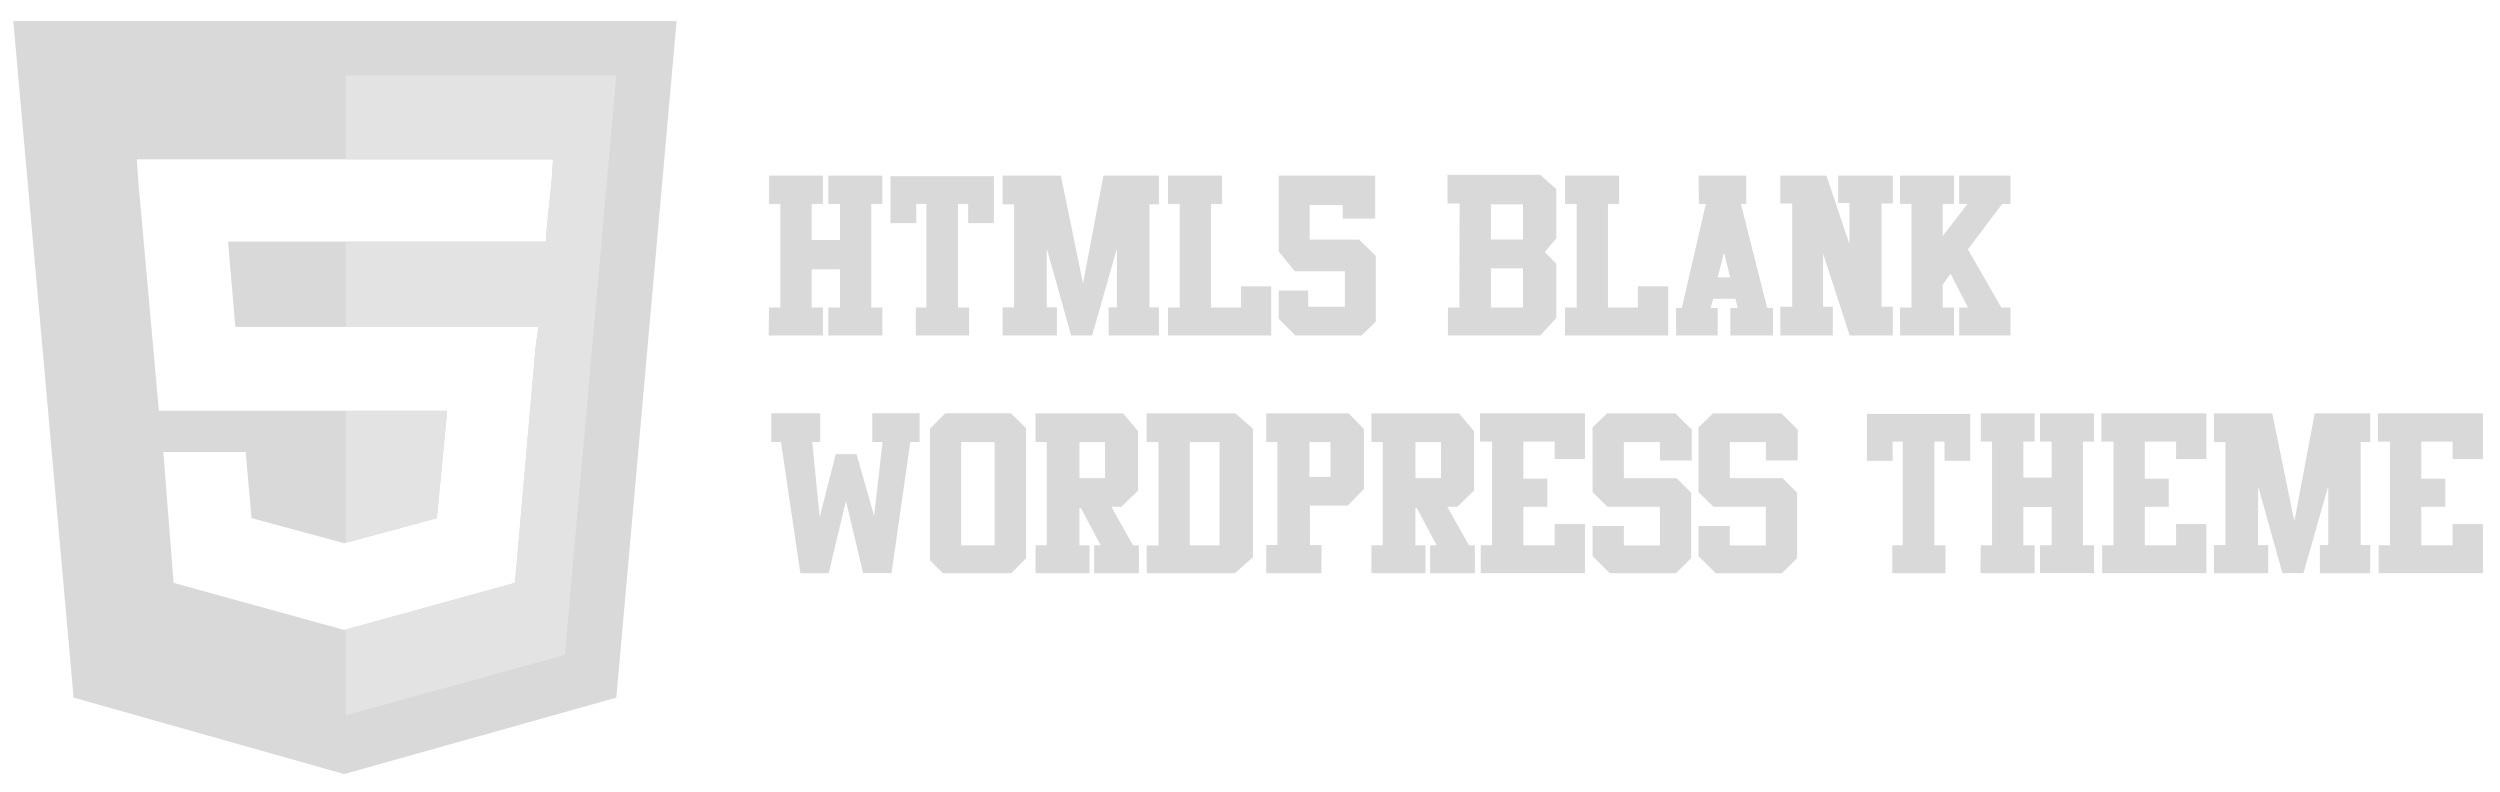
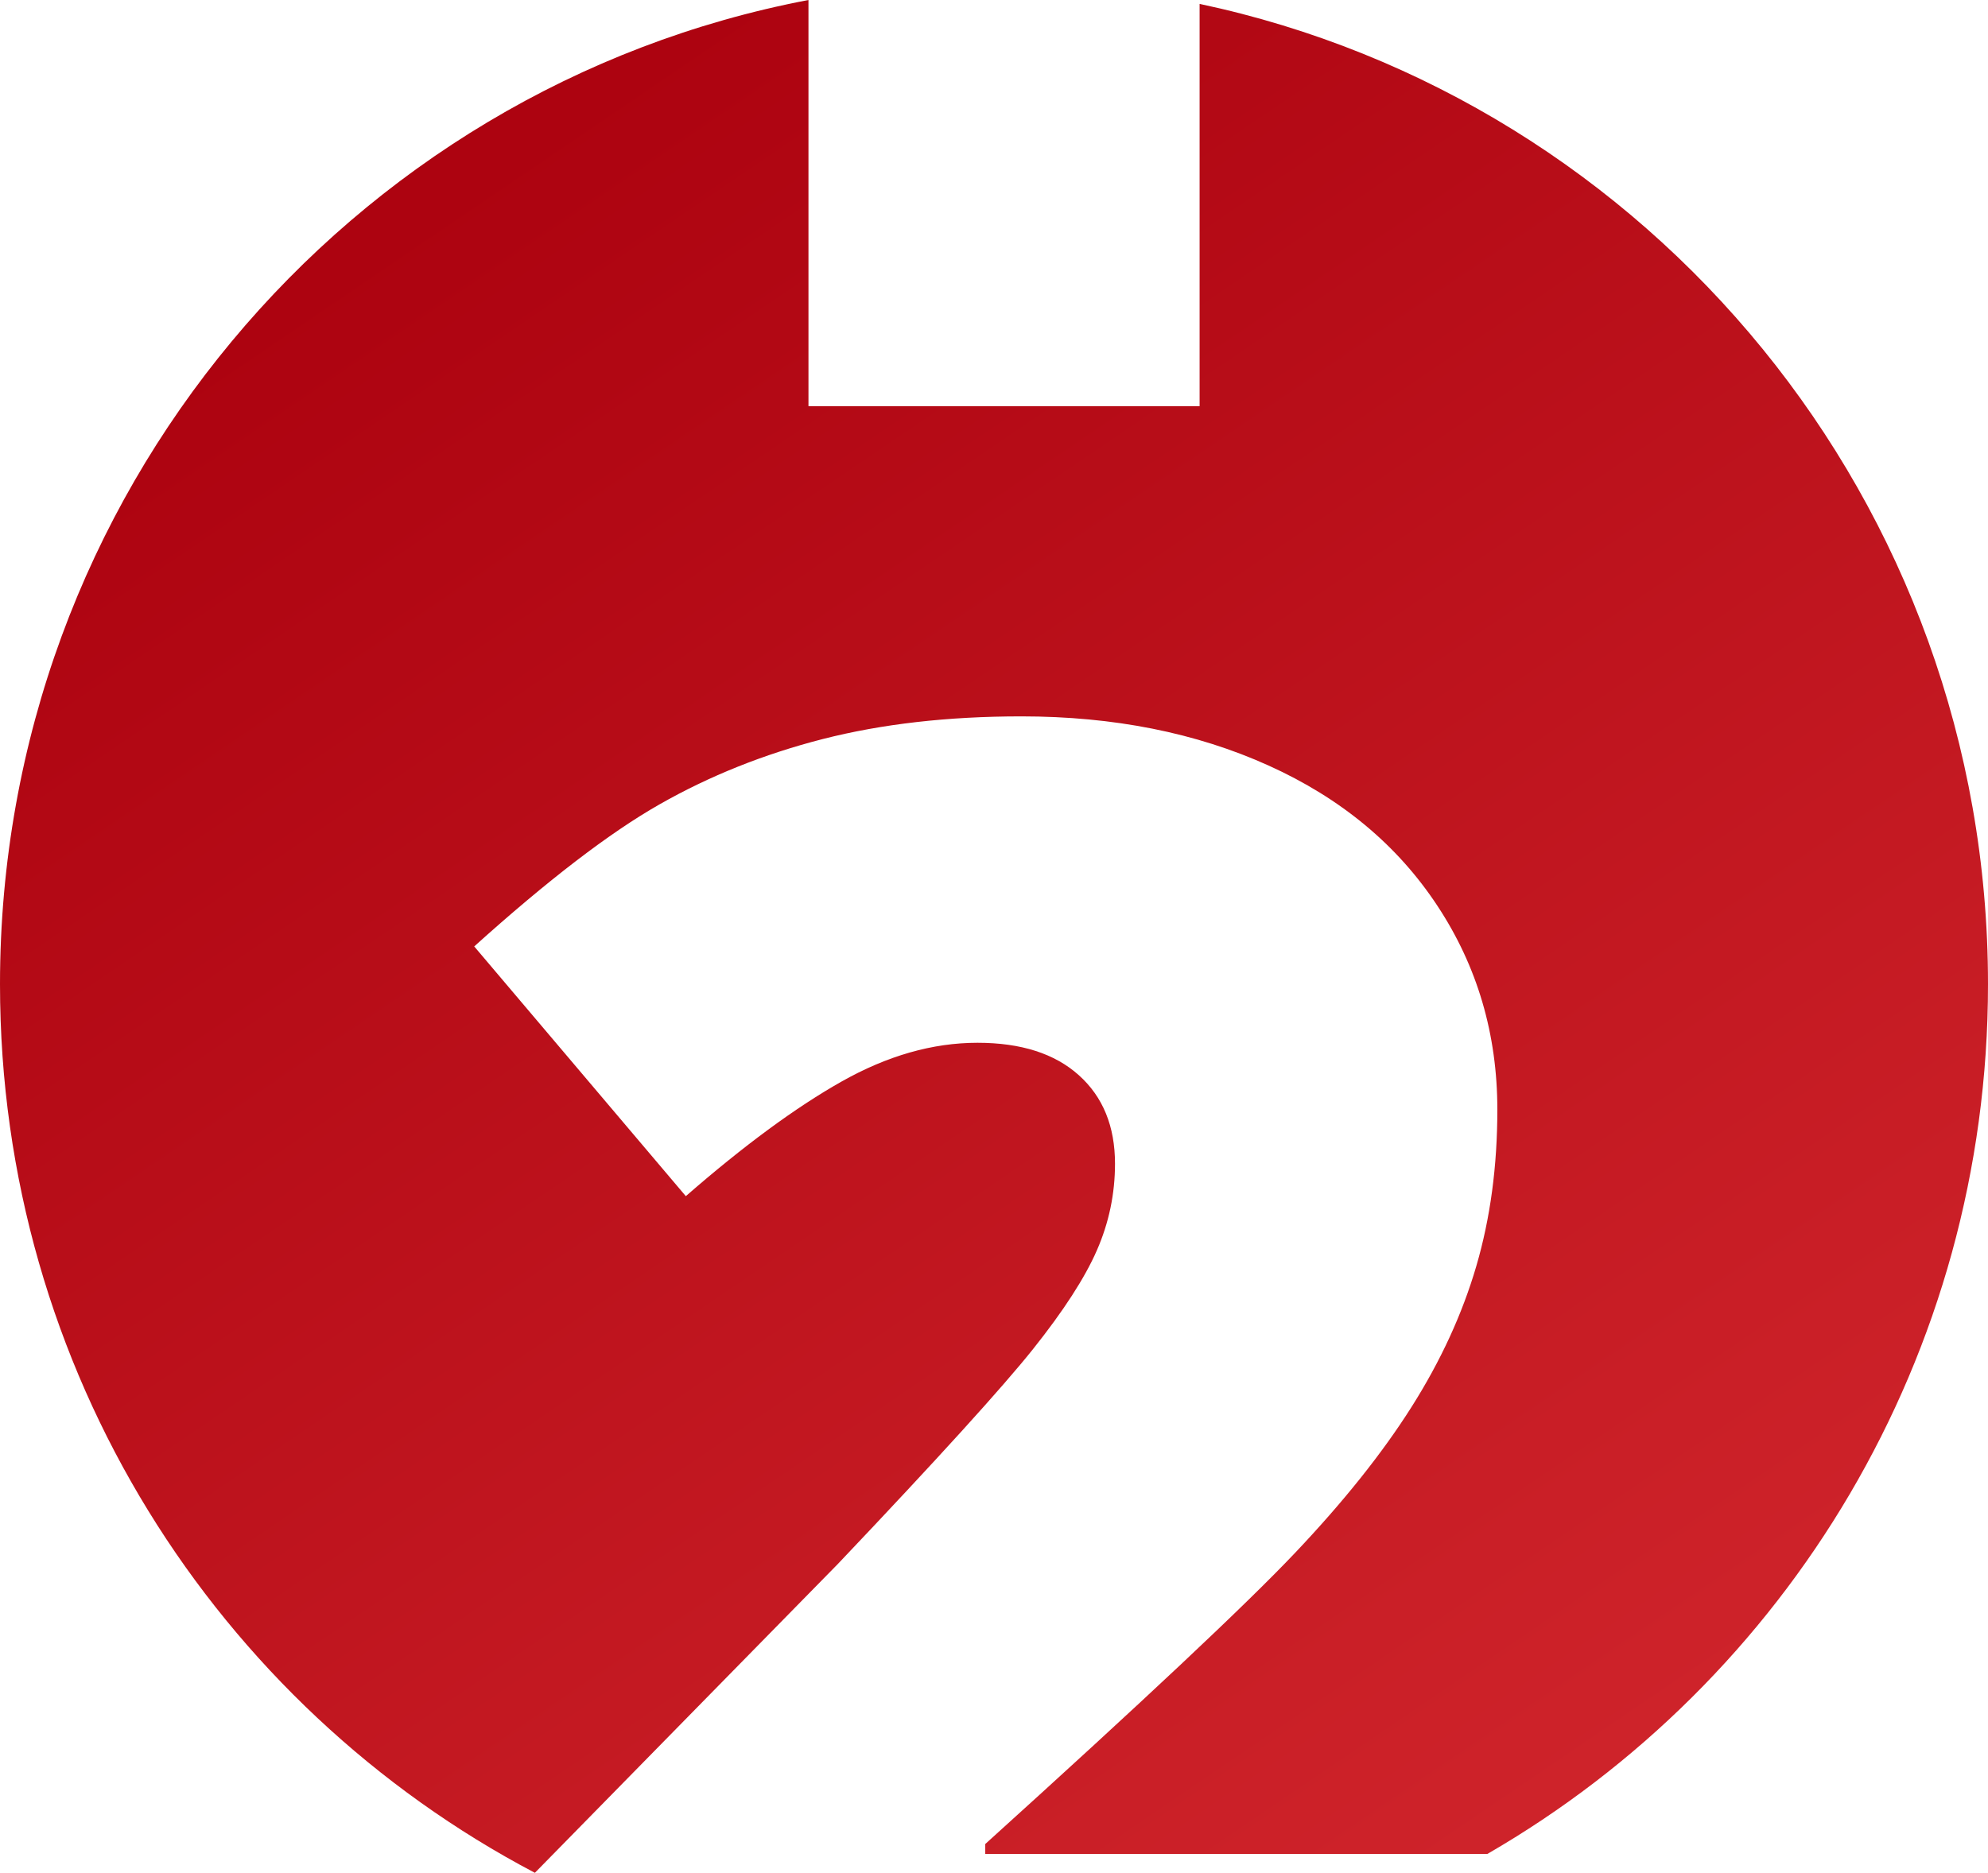
- <svg xmlns="http://www.w3.org/2000/svg" version="1.1" id="Layer_1" x="0px" y="0px" width="300px" height="95px" viewBox="-61.75 -24.158 300 95" enable-background="new -61.75 -24.158 300 95" xml:space="preserve">
-   <path fill="#D9D9D9" d="M-60.155-21.633l7.236,81.19l32.475,9.176l32.652-9.176l7.236-81.19H-60.155z M4.441-2.394L3.91,2.724  L3.735,4.84h-24.179l0,0h-13.944l0.883,10.237h13.237H0.027h2.824l-0.352,2.647L0.205,44.021l-0.176,1.766l-20.297,5.6v0.049h-0.176  l-20.473-5.646l-1.236-15.708h4.588h5.293l0.708,7.939l11.12,3.003l0.176-0.048l10.943-2.952l1.236-12.885h-12.178h-22.415  l-2.472-27.531l-0.176-2.65h24.886h0.176H4.618L4.441-2.394z" />
-   <polygon fill="#E3E3E3" points="-8.091,25.137 -20.268,25.137 -20.268,25.137 -20.268,40.975 -9.327,38.022 " />
-   <polygon fill="#E3E3E3" points="-20.268,-15.104 -20.268,-5.042 4.618,-5.042 4.441,-2.394 3.91,2.724 3.735,4.842 -20.268,4.842   -20.268,15.077 0.027,15.077 2.851,15.077 2.499,17.724 0.205,44.022 0.029,45.788 -20.268,51.388 -20.268,61.674 6.03,54.435   12.206,-15.104 " />
-   <g enable-background="new    ">
-     <path fill="#D9D9D9" d="M35.648,8.159v4.586h1.354v3.351h-6.514l0.048-3.351h1.354V0.313h-1.354v-3.399h6.466v3.399h-1.354V4.64   h3.4V0.313h-1.403v-3.399h6.489v3.399h-1.332v7.812v4.621h1.332v3.351h-6.489v-3.351h1.403V8.159H35.648z" />
-     <path fill="#D9D9D9" d="M54.547,16.097h-6.395v-3.351h1.26V0.313h-1.213v2.305h-3.091v-5.634h12.408v5.634h-3.091V0.313h-1.214   v12.432h1.332L54.547,16.097L54.547,16.097z" />
-     <path fill="#D9D9D9" d="M70.657-3.085h6.662V0.36h-1.139v12.363h1.139v3.375h-6.037v-3.375h0.999V5.663l-2.973,10.436h-2.52   L63.863,5.663v7.061h1.213v3.375h-6.514v-3.375h1.379V0.362h-1.379v-3.447h6.996l2.655,12.954L70.657-3.085z" />
-     <path fill="#D9D9D9" d="M83.57,12.746h3.59v-2.545h3.635v5.896H78.411v-3.351h1.403V0.313h-1.403v-3.399h6.49v3.399h-1.332   L83.57,12.746L83.57,12.746z" />
-     <path fill="#D9D9D9" d="M93.624,8.396L91.7,6.024v-9.109h11.573v5.158h-3.898V0.457h-3.97v4.136h5.941l1.998,1.95v7.892   l-1.71,1.664h-7.94l-1.998-1.998v-3.399h3.54v1.951h4.399V8.396H93.624L93.624,8.396z" />
-     <path fill="#D9D9D9" d="M123.077,16.097H112v-3.351h1.377l0.025-12.48h-1.45v-3.446h11.125l1.928,1.708v5.913l-1.381,1.637   l1.381,1.424v6.505L123.077,16.097z M121.01,0.36h-3.853v4.23h3.853V0.36z M121.01,8.038h-3.853v4.708h3.853V8.038z" />
-     <path fill="#D9D9D9" d="M131.205,12.746h3.59v-2.545h3.638v5.896h-12.385v-3.351h1.402V0.313h-1.402v-3.399h6.49v3.399h-1.333   V12.746z" />
-     <path fill="#D9D9D9" d="M144.374,16.097h-4.992v-3.305h0.69l2.875-12.478h-0.833l-0.026-3.399h5.709v3.399h-0.643l3.161,12.478   h0.692v3.305h-5.113v-3.305h0.879l-0.26-1.091h-2.687l-0.286,1.091h0.833V16.097L144.374,16.097z M145.874,9.132l-0.738-2.971   l-0.762,2.971H145.874z" />
-     <path fill="#D9D9D9" d="M158.187,16.097h-6.299v-3.445h1.424V0.266h-1.424v-3.351h5.531l2.765,8.2v-4.92h-1.356v-3.28h6.559v3.351   h-1.35v12.386h1.35v3.445h-5.178l-3.188-9.818v6.37h1.166V16.097L158.187,16.097z" />
-     <path fill="#D9D9D9" d="M173.353,0.313v-3.399h6.156v3.399h-0.999l-4.114,5.454l4.016,6.978h1.098v3.351h-6.156v-3.351h1.05   l-2.093-4.065l-0.928,1.307v2.758h1.354v3.351h-6.467l-0.021-3.351h1.377V0.313h-1.377v-3.399h6.487v3.399h-1.356v3.85l2.973-3.85   H173.353z" />
-   </g>
-   <g enable-background="new    ">
-     <path fill="#D9D9D9" d="M37.692,44.622h-3.4l-2.328-15.737H30.8v-3.448h5.871v3.448H35.72l0.894,9.005l1.928-7.558h2.487   l2.115,7.418l1.014-8.865h-1.235v-3.448h5.682v3.448h-1.117L45.229,44.62h-3.4l-2.068-8.653L37.692,44.622z" />
-     <path fill="#D9D9D9" d="M51.384,44.622l-1.545-1.546V27.29l1.832-1.853h7.892l1.807,1.781V42.84l-1.76,1.782H51.384z    M57.612,28.887h-4.018v12.405h4.018V28.887z" />
-     <path fill="#D9D9D9" d="M68.998,44.622h-6.489v-3.351h1.354V28.887h-1.354V25.44h10.504l1.81,2.141v7.128l-2.021,1.95h-1.188   l2.591,4.612h0.713v3.353h-5.372v-3.353h0.784l-2.377-4.469h-0.166v4.469H69L68.998,44.622L68.998,44.622z M70.854,28.887h-3.066   v4.326h3.066V28.887z" />
-     <path fill="#D9D9D9" d="M86.447,44.622H75.868l-0.024-3.327h1.426V28.887h-1.426V25.44h10.65l2.115,1.851v15.412L86.447,44.622z    M84.591,28.887h-3.566v12.405h3.566V28.887z" />
-     <path fill="#D9D9D9" d="M96.81,44.622h-6.606v-3.378h1.331V28.887h-1.331V25.44h9.872l1.846,1.871v7.21l-1.949,1.994h-4.543   l0.027,4.731h1.379L96.81,44.622z M97.904,28.887h-2.521v4.181h2.521V28.887z" />
-     <path fill="#D9D9D9" d="M109.313,44.622h-6.49v-3.351h1.354V28.887h-1.354V25.44h10.503l1.81,2.141v7.128l-2.018,1.95h-1.19   l2.591,4.612h0.715v3.353h-5.374v-3.353h0.785l-2.378-4.469H108.1v4.469h1.211v3.351H109.313z M111.168,28.887h-3.064v4.326h3.064   V28.887L111.168,28.887z" />
-     <path fill="#D9D9D9" d="M128.447,44.622h-12.504v-3.351h1.357V28.837h-1.449V25.44h12.596v5.49h-3.634v-2.092h-3.756v4.445h2.877   v3.378h-2.877v4.612h3.756V38.73h3.634V44.622z" />
-     <path fill="#D9D9D9" d="M129.353,38.964h3.757v2.331h4.326v-4.636h-6.281l-1.802-1.763v-7.765l1.761-1.691h8.175l1.976,1.957v3.7   h-3.828v-2.209h-4.326v4.326h6.322l1.76,1.76v7.845l-1.832,1.807h-7.939l-2.067-2.046V38.964L129.353,38.964z" />
-     <path fill="#D9D9D9" d="M142.069,38.964h3.754v2.331h4.325v-4.636h-6.282l-1.8-1.763v-7.765l1.759-1.691h8.178l1.974,1.957v3.7   h-3.826v-2.209h-4.327v4.326h6.323l1.758,1.76v7.845l-1.829,1.807h-7.939l-2.067-2.046L142.069,38.964L142.069,38.964z" />
-     <path fill="#D9D9D9" d="M171.713,44.622h-6.396v-3.351h1.262V28.837h-1.214v2.305h-3.089v-5.633h12.405v5.633h-3.092v-2.305h-1.214   v12.435h1.333L171.713,44.622L171.713,44.622z" />
-     <path fill="#D9D9D9" d="M181.053,36.683v4.589h1.354v3.351h-6.511l0.044-3.351h1.354V28.837h-1.354V25.44h6.467v3.396h-1.354v4.328   h3.396v-4.328h-1.401V25.44h6.487v3.396h-1.329v7.812v4.619h1.329v3.353h-6.487v-3.353h1.401v-4.585H181.053L181.053,36.683z" />
-     <path fill="#D9D9D9" d="M203.016,44.622h-12.503v-3.351h1.356V28.837h-1.452V25.44h12.599v5.49h-3.637v-2.092h-3.756v4.445h2.877   v3.378h-2.877v4.612h3.756V38.73h3.637V44.622L203.016,44.622z" />
-     <path fill="#D9D9D9" d="M216.014,25.44h6.661v3.446h-1.142v12.36h1.142v3.377h-6.037v-3.377h0.999v-7.06l-2.973,10.435h-2.52   l-2.921-10.435v7.06h1.21v3.377h-6.511v-3.377h1.377v-12.36h-1.377V25.44h6.995l2.655,12.954L216.014,25.44z" />
-     <path fill="#D9D9D9" d="M236.198,44.622h-12.504v-3.351h1.356V28.837h-1.452V25.44h12.6v5.49h-3.638v-2.092h-3.757v4.445h2.878   v3.378h-2.878v4.612h3.757V38.73h3.638V44.622L236.198,44.622z" />
+ <svg xmlns="http://www.w3.org/2000/svg" width="52px" height="49px" viewBox="0 0 52 49" version="1.1">
+   <defs>
+     <linearGradient x1="78.556%" y1="95.932%" x2="18.096%" y2="13.259%" id="linearGradient-1">
+       <stop stop-color="#CE232A" offset="0%" />
+       <stop stop-color="#AD0310" offset="100%" />
+     </linearGradient>
+   </defs>
+   <g id="Page-1" stroke="none" stroke-width="1" fill="none" fill-rule="evenodd">
+     <g id="page" transform="translate(-22, -20)" fill="url(#linearGradient-1)">
+       <path d="M74,45.751 C74,33.132 65.157,22.6 53.378,20.102 L53.378,30.628 L43.147,30.628 L43.147,20 C31.109,22.293 22,32.947 22,45.751 C22,55.86 27.678,64.627 35.991,69 L43.919,60.916 C46.522,58.173 48.222,56.299 49.022,55.296 C49.821,54.293 50.378,53.432 50.692,52.711 C51.007,51.99 51.165,51.236 51.165,50.447 C51.165,49.47 50.851,48.699 50.221,48.133 C49.591,47.566 48.707,47.283 47.568,47.283 C46.394,47.283 45.208,47.622 44.008,48.3 C42.81,48.977 41.453,49.976 39.939,51.296 L34.404,44.762 C36.326,43.031 37.941,41.791 39.25,41.046 C40.56,40.3 41.984,39.73 43.525,39.335 C45.064,38.942 46.794,38.743 48.715,38.743 C51.13,38.743 53.287,39.172 55.184,40.03 C57.08,40.887 58.55,42.109 59.596,43.696 C60.643,45.281 61.166,47.06 61.166,49.032 C61.166,50.508 60.983,51.871 60.617,53.122 C60.251,54.375 59.686,55.604 58.92,56.814 C58.155,58.023 57.138,59.297 55.871,60.633 C54.604,61.971 51.904,64.51 47.771,68.247 L47.771,68.505 L60.907,68.505 C68.728,63.985 74,55.492 74,45.751" id="Fill-6" />
+     </g>
  </g>
</svg>
